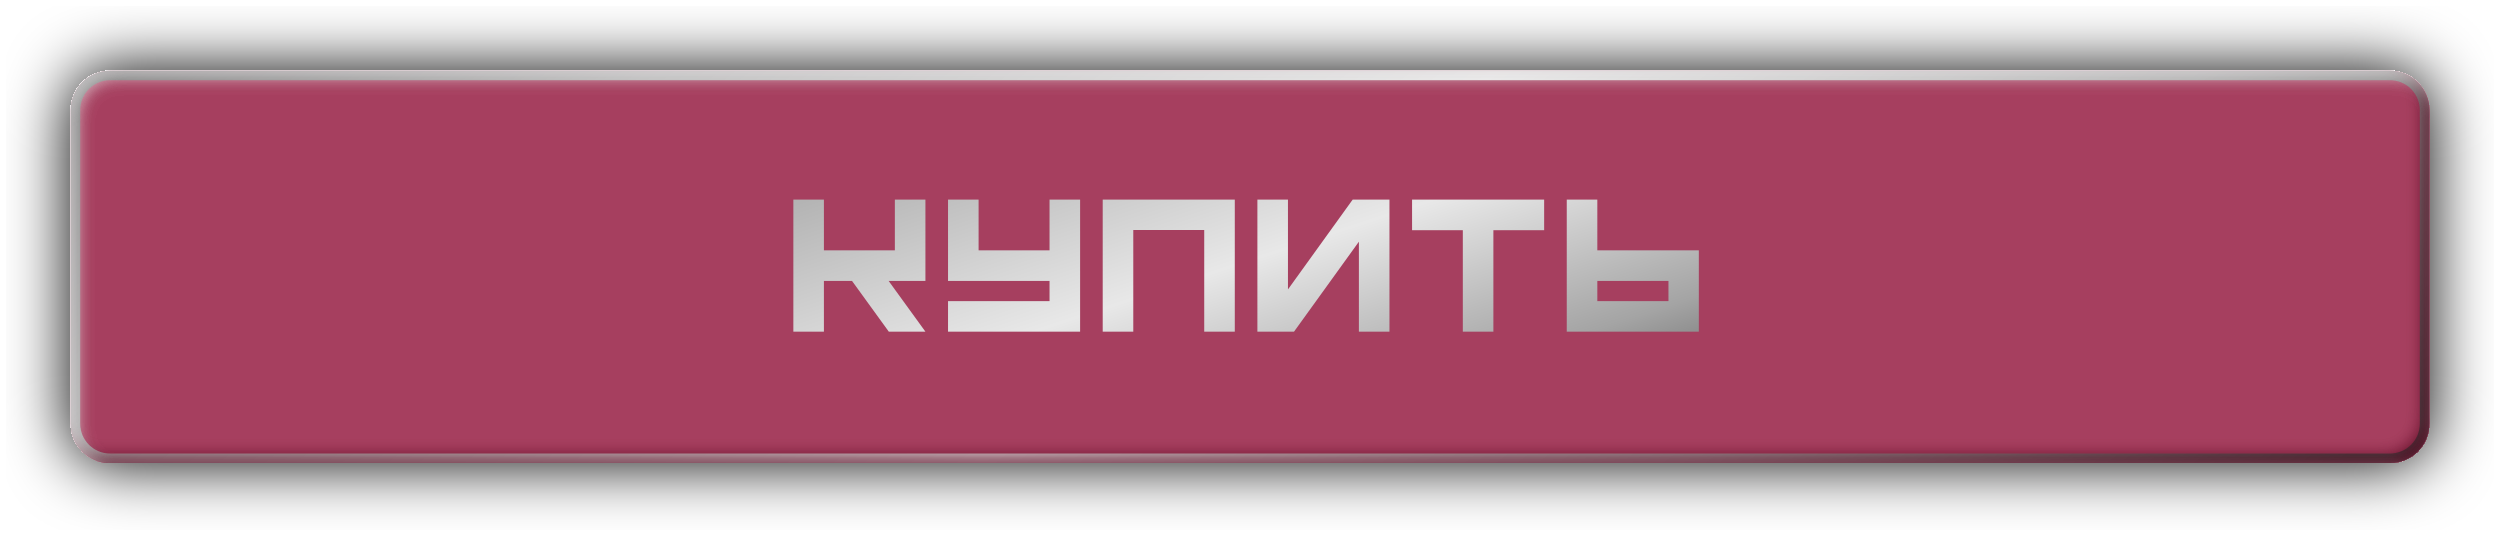
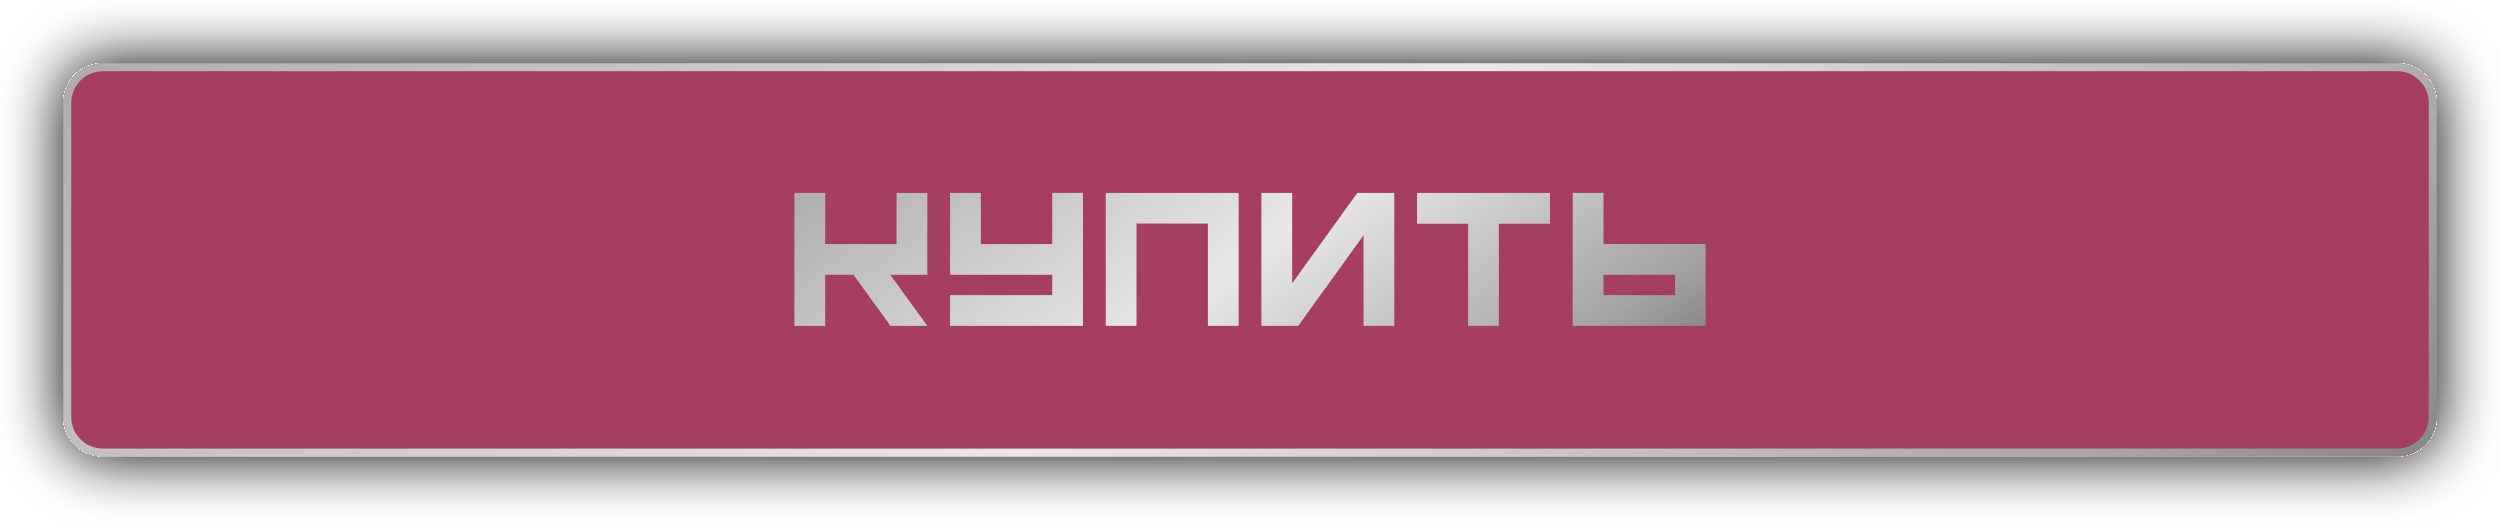
- <svg xmlns="http://www.w3.org/2000/svg" width="318" height="68" viewBox="0 0 318 68" fill="none">
-   <g filter="url(#filter0_di_654_75)">
-     <g filter="url(#filter1_bii_654_75)">
-       <path d="M9 14C9 11.239 11.239 9 14 9H304C306.761 9 309 11.239 309 14V24.798V43.051V53.888C309 56.65 306.761 58.888 304 58.888H144.589H65.723H14C11.239 58.888 9 56.65 9 53.888V43.565V24.837V14Z" fill="#900F37" fill-opacity="0.8" />
-       <path d="M9.6 14C9.6 11.57 11.57 9.6 14 9.6H304C306.43 9.6 308.4 11.57 308.4 14V24.798V43.051V53.888C308.4 56.318 306.43 58.288 304 58.288H144.589H65.723H14C11.57 58.288 9.6 56.318 9.6 53.888V43.565V24.837V14Z" stroke="url(#paint0_linear_654_75)" stroke-width="1.2" />
+ <svg xmlns="http://www.w3.org/2000/svg" width="316" height="66" viewBox="0 0 316 66" fill="none">
+   <g filter="url(#filter0_d_2895_246)">
+     <g filter="url(#filter1_b_2895_246)">
+       <path d="M8 13C8 10.239 10.239 8 13 8H303C305.761 8 308 10.239 308 13V23.738V41.922V52.7C308 55.461 305.761 57.7 303 57.7H143.589H64.723H13C10.239 57.7 8 55.461 8 52.7V42.435V23.778V13Z" fill="#900F37" fill-opacity="0.8" />
+       <path d="M13 8.5H303C305.485 8.5 307.5 10.515 307.5 13V23.738V41.922V52.7C307.5 55.185 305.485 57.2 303 57.2H143.589H64.723H13C10.515 57.2 8.5 55.185 8.5 52.7V42.435V23.778V13C8.5 10.515 10.515 8.5 13 8.5Z" stroke="url(#paint0_linear_2895_246)" />
    </g>
-     <path d="M117.714 25.39V35.734H113.034L117.714 42.19H113.058L108.378 35.734H104.802V42.19H100.914V25.39H104.802V31.846H113.826V25.39H117.714ZM133.501 25.39H137.389V42.19H120.589V38.302H133.501V35.734H120.589V25.39H124.477V31.846H133.501V25.39ZM157.065 25.39V42.19H153.177V29.254H144.153V42.19H140.265V25.39H157.065ZM172.06 25.39H176.74V42.19H172.852V30.742L164.596 42.19H159.94V25.39H163.828V36.814L172.06 25.39ZM196.415 25.39V29.278H189.959V42.19H186.071V29.278H179.615V25.39H196.415ZM203.179 31.846H216.091V42.19H199.291V25.39H203.179V31.846ZM203.179 38.302H212.227V35.734H203.179V38.302Z" fill="url(#paint1_linear_654_75)" />
+     <path d="M117.214 24.39V34.733H112.534L117.214 41.19H112.558L107.878 34.733H104.302V41.19H100.414V24.39H104.302V30.846H113.326V24.39H117.214ZM133.001 24.39H136.889V41.19H120.089V37.301H133.001V34.733H120.089V24.39H123.977V30.846H133.001V24.39ZM156.565 24.39V41.19H152.677V28.253H143.653V41.19H139.765V24.39H156.565ZM171.56 24.39H176.24V41.19H172.352V29.741L164.096 41.19H159.44V24.39H163.328V35.813L171.56 24.39ZM195.915 24.39V28.277H189.459V41.19H185.571V28.277H179.115V24.39H195.915ZM202.679 30.846H215.591V41.19H198.791V24.39H202.679V30.846ZM202.679 37.301H211.727V34.733H202.679V37.301Z" fill="url(#paint1_linear_2895_246)" />
  </g>
  <defs>
-     <filter id="filter0_di_654_75" x="0.8" y="0.8" width="316.4" height="66.59" filterUnits="userSpaceOnUse" color-interpolation-filters="sRGB">
+     <filter id="filter0_d_2895_246" x="0" y="0" width="316" height="66" filterUnits="userSpaceOnUse" color-interpolation-filters="sRGB">
      <feFlood flood-opacity="0" result="BackgroundImageFix" />
      <feColorMatrix in="SourceAlpha" type="matrix" values="0 0 0 0 0 0 0 0 0 0 0 0 0 0 0 0 0 0 127 0" result="hardAlpha" />
      <feOffset />
-       <feGaussianBlur stdDeviation="4.1" />
+       <feGaussianBlur stdDeviation="4" />
      <feComposite in2="hardAlpha" operator="out" />
      <feColorMatrix type="matrix" values="0 0 0 0 0 0 0 0 0 0 0 0 0 0 0 0 0 0 1 0" />
-       <feBlend mode="normal" in2="BackgroundImageFix" result="effect1_dropShadow_654_75" />
-       <feBlend mode="normal" in="SourceGraphic" in2="effect1_dropShadow_654_75" result="shape" />
-       <feColorMatrix in="SourceAlpha" type="matrix" values="0 0 0 0 0 0 0 0 0 0 0 0 0 0 0 0 0 0 127 0" result="hardAlpha" />
-       <feOffset dx="1" dy="1" />
-       <feGaussianBlur stdDeviation="1" />
-       <feComposite in2="hardAlpha" operator="arithmetic" k2="-1" k3="1" />
-       <feColorMatrix type="matrix" values="0 0 0 0 0.946 0 0 0 0 0.946 0 0 0 0 0.946 0 0 0 0.46 0" />
-       <feBlend mode="normal" in2="shape" result="effect2_innerShadow_654_75" />
+       <feBlend mode="normal" in2="BackgroundImageFix" result="effect1_dropShadow_2895_246" />
+       <feBlend mode="normal" in="SourceGraphic" in2="effect1_dropShadow_2895_246" result="shape" />
    </filter>
-     <filter id="filter1_bii_654_75" x="6.6" y="6.6" width="304.8" height="54.688" filterUnits="userSpaceOnUse" color-interpolation-filters="sRGB">
+     <filter id="filter1_b_2895_246" x="5.6" y="5.6" width="304.8" height="54.499" filterUnits="userSpaceOnUse" color-interpolation-filters="sRGB">
      <feFlood flood-opacity="0" result="BackgroundImageFix" />
      <feGaussianBlur in="BackgroundImageFix" stdDeviation="1.2" />
-       <feComposite in2="SourceAlpha" operator="in" result="effect1_backgroundBlur_654_75" />
-       <feBlend mode="normal" in="SourceGraphic" in2="effect1_backgroundBlur_654_75" result="shape" />
-       <feColorMatrix in="SourceAlpha" type="matrix" values="0 0 0 0 0 0 0 0 0 0 0 0 0 0 0 0 0 0 127 0" result="hardAlpha" />
-       <feOffset dx="-1" dy="-1" />
-       <feGaussianBlur stdDeviation="1" />
-       <feComposite in2="hardAlpha" operator="arithmetic" k2="-1" k3="1" />
-       <feColorMatrix type="matrix" values="0 0 0 0 0.333 0 0 0 0 0.007 0 0 0 0 0.108 0 0 0 0.78 0" />
-       <feBlend mode="normal" in2="shape" result="effect2_innerShadow_654_75" />
-       <feColorMatrix in="SourceAlpha" type="matrix" values="0 0 0 0 0 0 0 0 0 0 0 0 0 0 0 0 0 0 127 0" result="hardAlpha" />
-       <feOffset dx="1" dy="1" />
-       <feGaussianBlur stdDeviation="1" />
-       <feComposite in2="hardAlpha" operator="arithmetic" k2="-1" k3="1" />
-       <feColorMatrix type="matrix" values="0 0 0 0 0.904 0 0 0 0 0.904 0 0 0 0 0.904 0 0 0 0.3 0" />
-       <feBlend mode="normal" in2="effect2_innerShadow_654_75" result="effect3_innerShadow_654_75" />
+       <feComposite in2="SourceAlpha" operator="in" result="effect1_backgroundBlur_2895_246" />
+       <feBlend mode="normal" in="SourceGraphic" in2="effect1_backgroundBlur_2895_246" result="shape" />
    </filter>
-     <linearGradient id="paint0_linear_654_75" x1="25.875" y1="2.265" x2="152.33" y2="169.259" gradientUnits="userSpaceOnUse">
+     <linearGradient id="paint0_linear_2895_246" x1="-72.696" y1="-2.232" x2="157.798" y2="265.475" gradientUnits="userSpaceOnUse">
      <stop stop-color="#727272" />
      <stop offset="0.19" stop-color="#B1B1B1" />
      <stop offset="0.5" stop-color="#E8E8E8" />
      <stop offset="0.76" stop-color="#A4A4A4" />
      <stop offset="1" stop-color="#424242" />
    </linearGradient>
-     <linearGradient id="paint1_linear_654_75" x1="54.219" y1="22.895" x2="80.826" y2="103.666" gradientUnits="userSpaceOnUse">
+     <linearGradient id="paint1_linear_2895_246" x1="67.26" y1="20.689" x2="143.761" y2="122.862" gradientUnits="userSpaceOnUse">
      <stop stop-color="#727272" />
      <stop offset="0.19" stop-color="#B1B1B1" />
      <stop offset="0.5" stop-color="#E8E8E8" />
      <stop offset="0.76" stop-color="#A4A4A4" />
      <stop offset="1" stop-color="#424242" />
    </linearGradient>
  </defs>
</svg>
